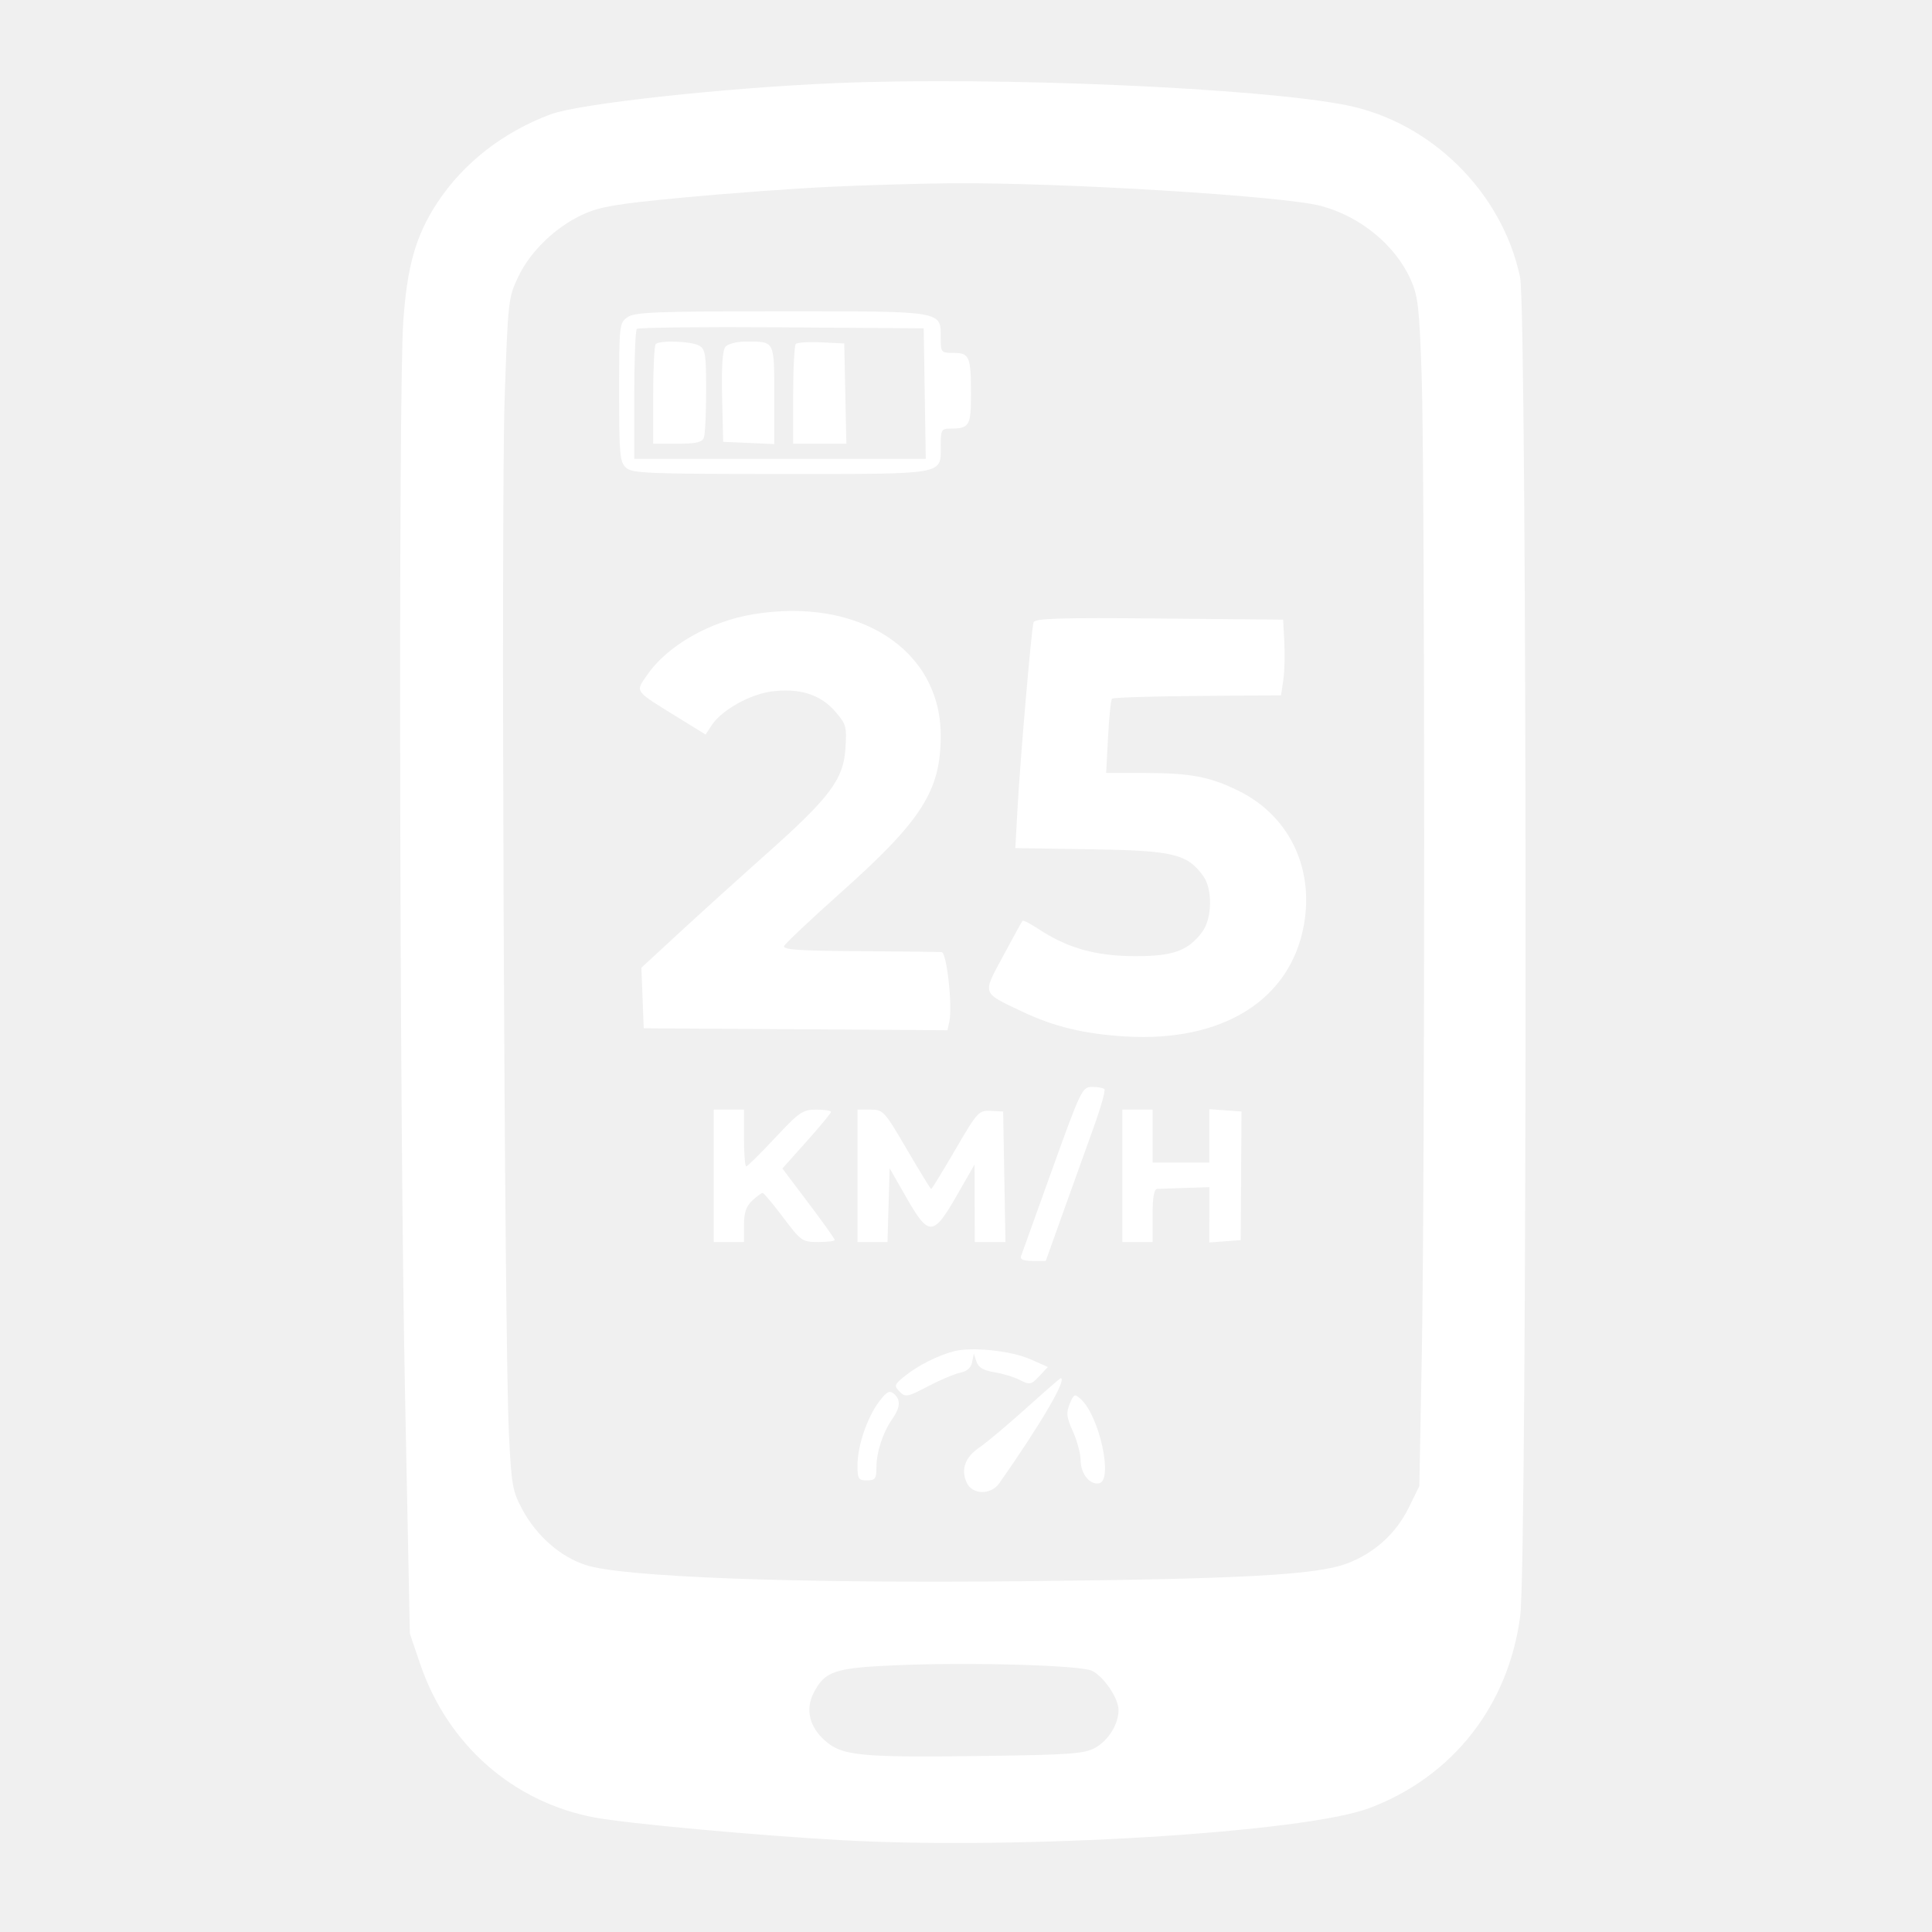
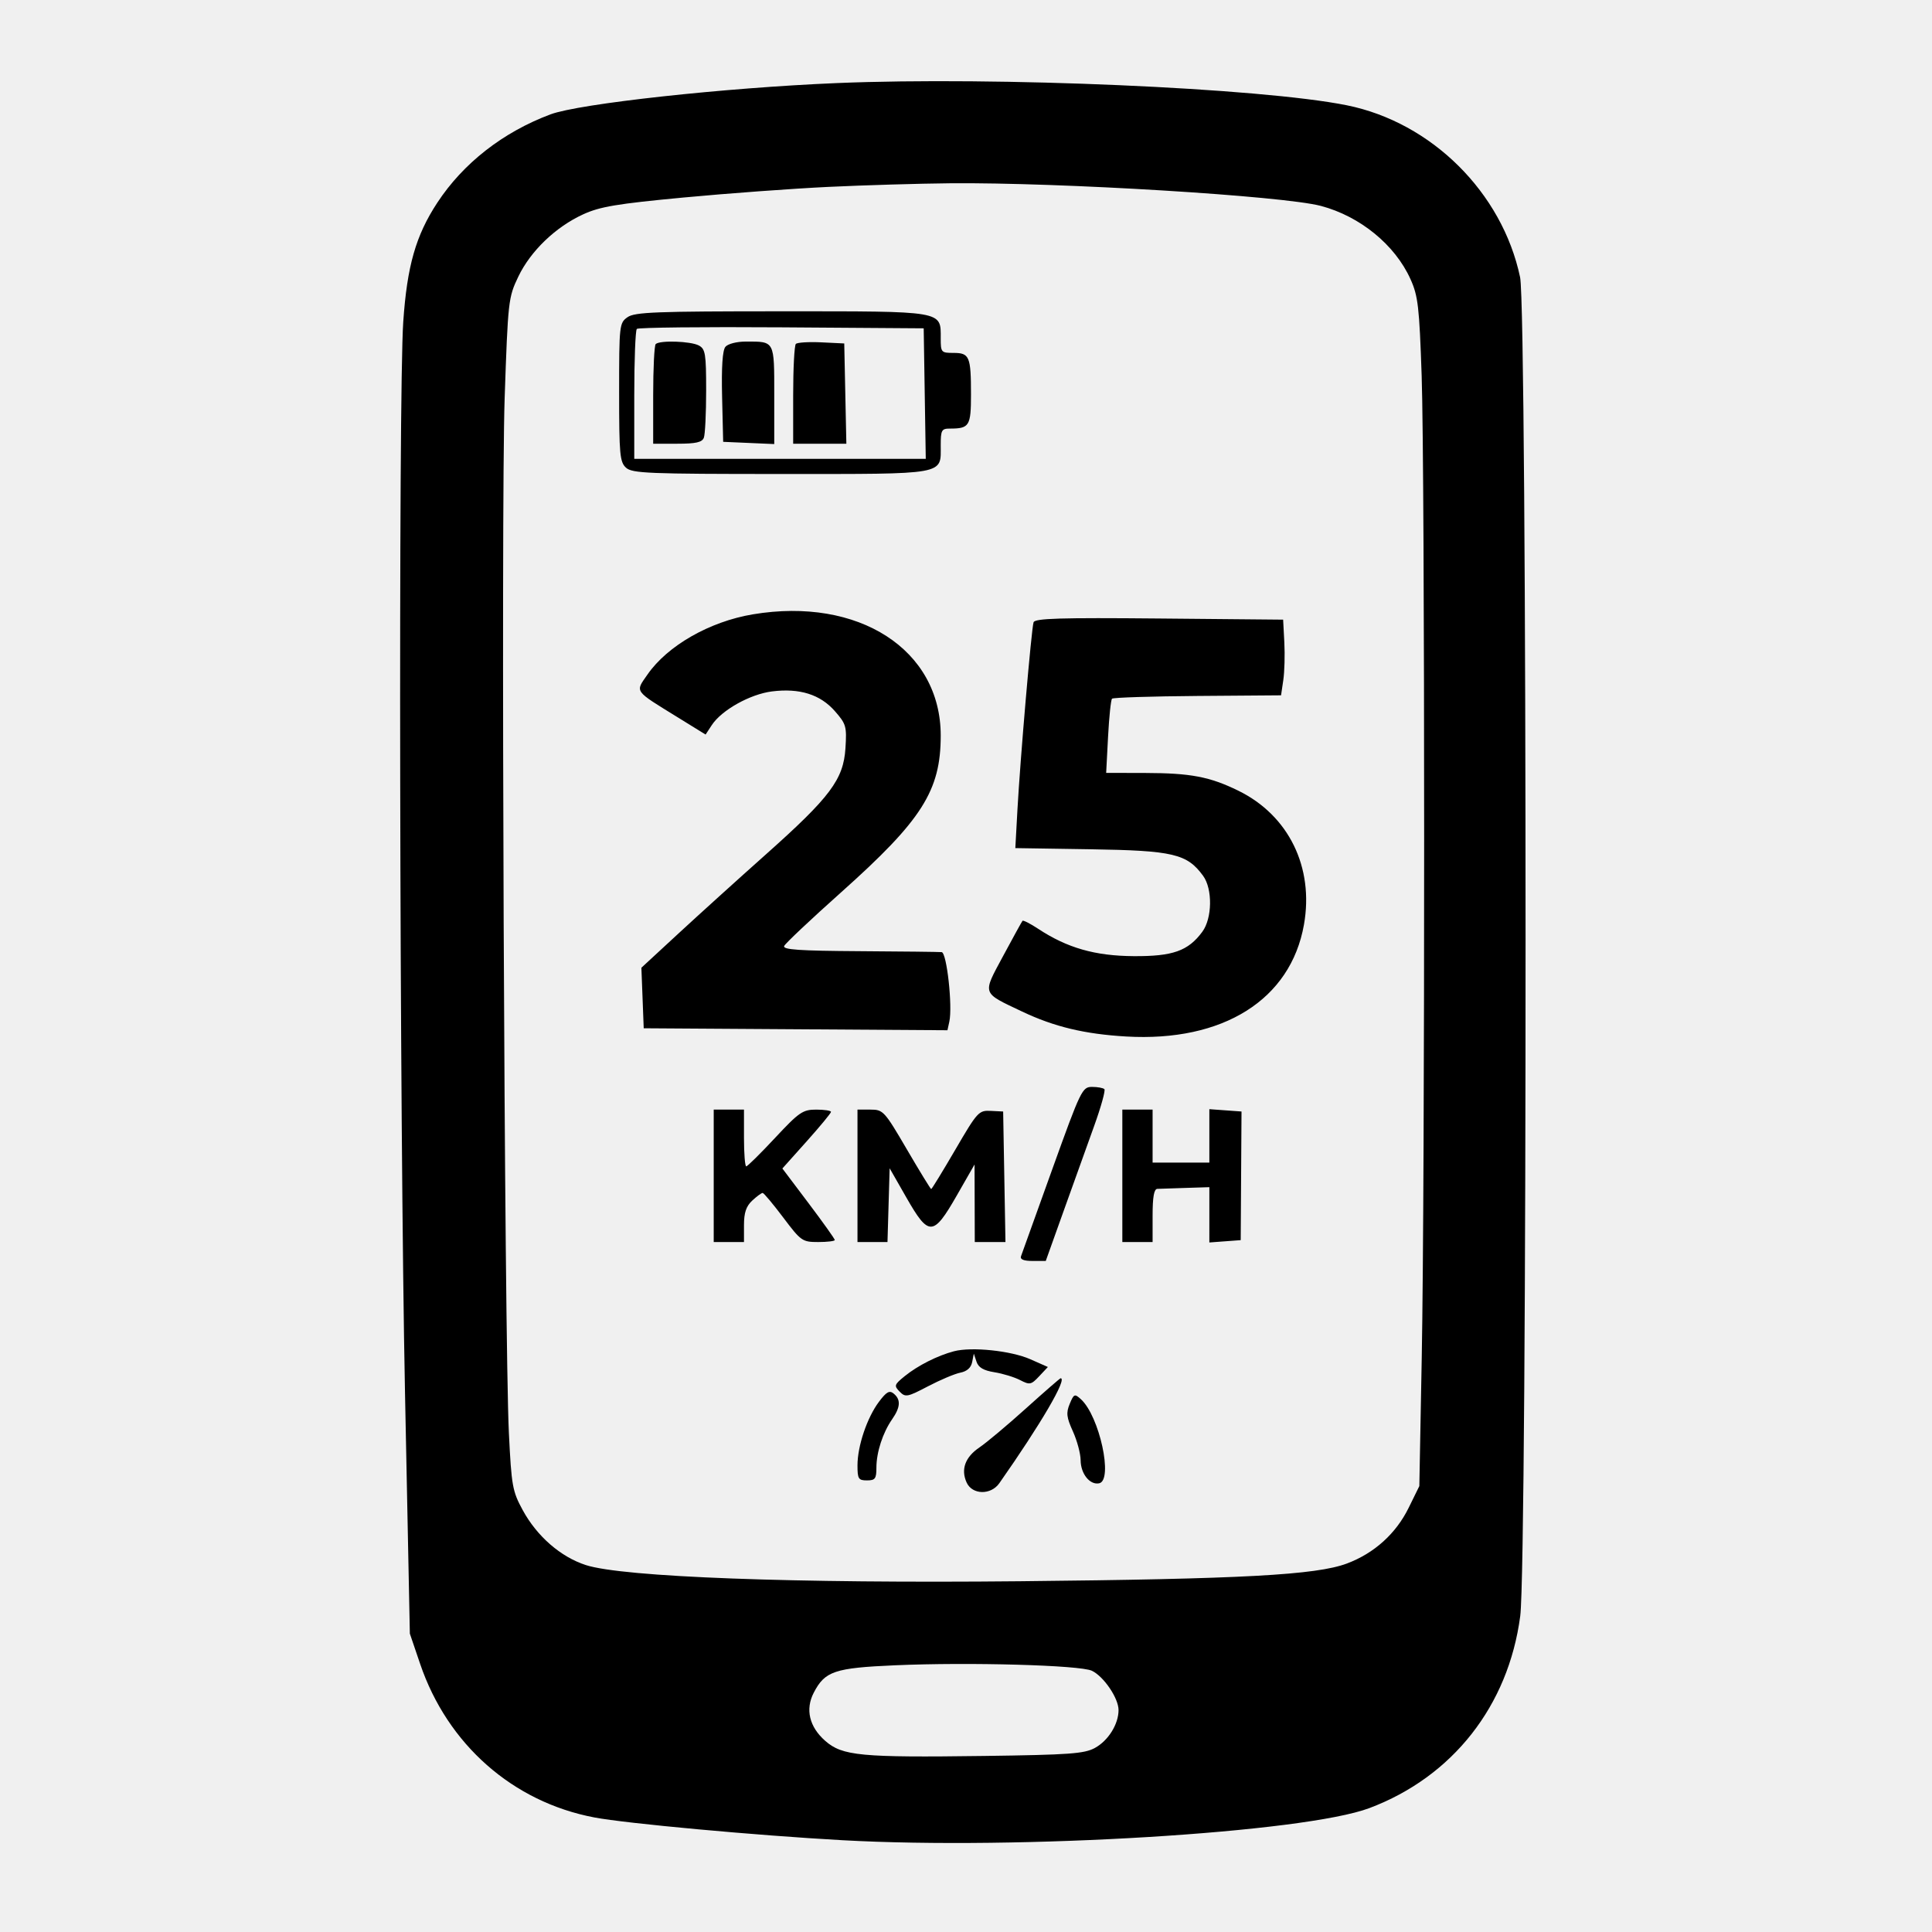
<svg xmlns="http://www.w3.org/2000/svg" width="48" height="48" viewBox="0 0 48 48">
  <g transform="translate(9.648 2) scale(0.094)">
-     <path d="M 118.500 0.683 C 88.830 1.918, 50.440 6.115, 42.855 8.953 C 30.316 13.645, 19.796 21.857, 12.936 32.310 C 7.260 40.959, 4.953 49.034, 3.944 63.785 C 2.637 82.890, 2.952 274.607, 4.410 347 L 5.688 410.500 8.407 418.500 C 15.643 439.790, 32.894 454.997, 54.443 459.084 C 62.893 460.687, 97.251 463.841, 120 465.102 C 166.739 467.694, 242.052 463.104, 259.300 456.612 C 281.306 448.328, 296.041 429.571, 299.166 405.861 C 301.071 391.406, 301.038 61.051, 299.130 52 C 294.410 29.604, 275.714 11.057, 253.309 6.546 C 230.569 1.967, 160.679 -1.073, 118.500 0.683 M 116.326 28.118 C 106.880 28.568, 89.633 29.833, 77.998 30.930 C 60.405 32.589, 55.944 33.337, 51.497 35.373 C 44.217 38.705, 37.587 45.078, 34.346 51.857 C 31.718 57.355, 31.625 58.182, 30.742 84 C 29.758 112.777, 30.662 332.964, 31.865 357.500 C 32.550 371.469, 32.801 372.868, 35.516 377.855 C 39.286 384.778, 45.542 390.224, 52.200 392.380 C 62.033 395.563, 107.289 397.248, 167 396.654 C 225.689 396.071, 245.219 395.012, 253.335 391.976 C 260.572 389.268, 266.322 384.082, 269.689 377.224 L 272.500 371.500 273.137 337.500 C 273.999 291.480, 273.982 103.499, 273.113 78 C 272.492 59.765, 272.165 56.947, 270.159 52.500 C 266.074 43.442, 256.834 35.889, 246.483 33.148 C 236.489 30.500, 177.523 26.899, 148.500 27.163 C 140.250 27.238, 125.772 27.668, 116.326 28.118 M 63.223 62.557 C 61.064 64.069, 61 64.637, 61 82.402 C 61 98.849, 61.184 100.857, 62.829 102.345 C 64.465 103.826, 68.778 104, 103.757 104 C 147.894 104, 146 104.339, 146 96.429 C 146 92.411, 146.225 92, 148.418 92 C 153.580 92, 154 91.322, 154 82.975 C 154 72.947, 153.602 72, 149.393 72 C 146.124 72, 146 71.860, 146 68.155 C 146 60.804, 147.156 61, 103.894 61 C 70.713 61, 65.140 61.213, 63.223 62.557 M 65.679 65.655 C 65.305 66.028, 65 73.908, 65 83.167 L 65 100 103.524 100 L 142.047 100 141.774 82.750 L 141.500 65.500 103.929 65.238 C 83.264 65.094, 66.052 65.282, 65.679 65.655 M 70.667 69.667 C 70.300 70.033, 70 76.108, 70 83.167 L 70 96 76.393 96 C 81.300 96, 82.927 95.632, 83.393 94.418 C 83.727 93.548, 84 87.939, 84 81.953 C 84 72.217, 83.796 70.961, 82.066 70.035 C 79.920 68.887, 71.712 68.621, 70.667 69.667 M 89.090 70.392 C 88.321 71.318, 88.029 75.754, 88.217 83.642 L 88.500 95.500 95.250 95.796 L 102 96.091 102 83.153 C 102 68.676, 102.171 69, 94.541 69 C 92.091 69, 89.749 69.598, 89.090 70.392 M 107.709 69.624 C 107.319 70.014, 107 76.108, 107 83.167 L 107 96 114.029 96 L 121.058 96 120.779 82.750 L 120.500 69.500 114.459 69.208 C 111.136 69.047, 108.099 69.234, 107.709 69.624 M 96.341 141.096 C 84.935 143.001, 73.790 149.367, 68.502 156.997 C 65.220 161.733, 64.747 161.070, 76.678 168.437 L 83.856 172.869 85.492 170.372 C 88.092 166.404, 95.623 162.191, 101.408 161.468 C 108.701 160.557, 114.145 162.262, 118.015 166.670 C 121.008 170.078, 121.188 170.708, 120.820 176.481 C 120.294 184.742, 116.802 189.398, 99.733 204.598 C 92.455 211.079, 82.087 220.458, 76.693 225.441 L 66.885 234.500 67.193 242.500 L 67.500 250.500 107.639 250.761 L 147.778 251.022 148.273 248.761 C 149.164 244.694, 147.603 230.510, 146.250 230.375 C 145.563 230.306, 135.789 230.194, 124.531 230.125 C 108.559 230.027, 104.186 229.725, 104.624 228.750 C 104.933 228.063, 111.739 221.650, 119.749 214.500 C 141.067 195.469, 146 187.696, 146 173.134 C 146 150.418, 124.309 136.424, 96.341 141.096 M 170.539 143.198 C 169.981 144.858, 167.018 179.286, 166.280 192.690 L 165.719 202.881 185.609 203.190 C 207.454 203.530, 211.099 204.391, 215.349 210.208 C 217.883 213.677, 217.773 221.434, 215.138 225 C 211.391 230.071, 207.350 231.506, 197 231.438 C 186.767 231.371, 179.412 229.262, 171.730 224.195 C 169.656 222.827, 167.804 221.886, 167.615 222.104 C 167.425 222.322, 165.119 226.508, 162.489 231.406 C 156.981 241.664, 156.744 240.970, 167.500 246.075 C 175.991 250.105, 184.037 252.036, 195 252.675 C 220.634 254.169, 238.489 242.944, 242.003 223.125 C 244.693 207.952, 237.967 194.225, 224.645 187.702 C 217.118 184.017, 212.061 183.053, 200.114 183.024 L 189.727 183 190.226 173.471 C 190.500 168.230, 190.974 163.693, 191.278 163.389 C 191.583 163.084, 201.758 162.760, 213.890 162.667 L 235.949 162.500 236.541 158.500 C 236.867 156.300, 236.991 151.800, 236.817 148.500 L 236.500 142.500 203.738 142.198 C 177.518 141.957, 170.889 142.157, 170.539 143.198 M 175.487 287.750 C 171.181 299.712, 167.462 310.063, 167.222 310.750 C 166.928 311.594, 167.917 312, 170.273 312 L 173.761 312 178.501 298.750 C 181.109 291.462, 184.729 281.378, 186.545 276.341 C 188.362 271.303, 189.582 266.916, 189.257 266.591 C 188.932 266.266, 187.462 266, 185.991 266 C 183.411 266, 183.032 266.785, 175.487 287.750 M 86 289.500 L 86 307 90 307 L 94 307 94 302.539 C 94 299.238, 94.569 297.548, 96.189 296.039 C 97.392 294.918, 98.630 294.011, 98.939 294.025 C 99.247 294.039, 101.696 296.964, 104.379 300.525 C 109.077 306.760, 109.420 307, 113.629 307 C 116.033 307, 118 306.759, 118 306.465 C 118 306.171, 114.883 301.797, 111.074 296.746 L 104.148 287.561 110.574 280.381 C 114.108 276.432, 117 272.931, 117 272.600 C 117 272.270, 115.244 272, 113.099 272 C 109.533 272, 108.595 272.645, 102.193 279.500 C 98.341 283.625, 94.922 287, 94.595 287 C 94.268 287, 94 283.625, 94 279.500 L 94 272 90 272 L 86 272 86 289.500 M 124 289.500 L 124 307 127.964 307 L 131.928 307 132.214 297.252 L 132.500 287.504 136.928 295.252 C 142.842 305.599, 144.027 305.554, 150.222 294.742 L 154.943 286.500 154.972 296.750 L 155 307 159.055 307 L 163.110 307 162.805 289.750 L 162.500 272.500 159.216 272.336 C 156.057 272.178, 155.701 272.568, 149.857 282.586 C 146.516 288.314, 143.647 293, 143.483 293 C 143.318 293, 140.422 288.275, 137.047 282.500 C 131.130 272.377, 130.785 272, 127.455 272 L 124 272 124 289.500 M 194 289.500 L 194 307 198 307 L 202 307 202 300 C 202 295.095, 202.374 292.984, 203.250 292.946 C 203.938 292.917, 207.313 292.804, 210.751 292.696 L 217.001 292.500 217.001 299.807 L 217 307.115 221.144 306.807 L 225.288 306.500 225.394 289.500 L 225.500 272.500 221.250 272.193 L 217 271.885 217 278.943 L 217 286 209.500 286 L 202 286 202 279 L 202 272 198 272 L 194 272 194 289.500 M 149.500 335.869 C 145.170 337.005, 139.951 339.640, 136.500 342.435 C 133.715 344.689, 133.618 344.984, 135.137 346.533 C 136.665 348.091, 137.168 347.997, 142.637 345.130 C 145.862 343.440, 149.706 341.819, 151.181 341.527 C 152.934 341.180, 154.014 340.219, 154.304 338.748 L 154.746 336.500 155.460 338.636 C 155.972 340.168, 157.311 340.954, 160.192 341.415 C 162.402 341.768, 165.453 342.700, 166.971 343.485 C 169.538 344.813, 169.895 344.741, 172.027 342.471 L 174.321 340.029 169.687 337.980 C 164.590 335.725, 154.194 334.638, 149.500 335.869 M 168.490 351.009 C 163.599 355.414, 158.101 360.027, 156.273 361.259 C 152.457 363.832, 151.262 367.085, 152.852 370.574 C 154.335 373.828, 159.255 373.929, 161.485 370.750 C 172.516 355.022, 179.537 343, 177.691 343 C 177.522 343, 173.381 346.604, 168.490 351.009 M 129.691 349.201 C 126.545 353.377, 124 360.905, 124 366.035 C 124 369.598, 124.254 370, 126.500 370 C 128.669 370, 129 369.557, 129 366.649 C 129 362.568, 130.674 357.409, 133.153 353.846 C 135.364 350.668, 135.494 348.655, 133.588 347.073 C 132.455 346.133, 131.686 346.553, 129.691 349.201 M 180.095 349.770 C 179.111 352.147, 179.247 353.324, 180.939 357.053 C 182.048 359.499, 182.966 362.930, 182.978 364.679 C 183.003 368.259, 185.421 371.268, 187.871 370.767 C 191.651 369.994, 187.955 352.985, 183.042 348.538 C 181.394 347.046, 181.188 347.132, 180.095 349.770 M 133.954 418.866 C 117.917 419.565, 115.386 420.419, 112.432 426.131 C 110.163 430.519, 111.270 435.152, 115.467 438.837 C 119.995 442.812, 124.806 443.269, 157.500 442.831 C 179.980 442.529, 183.938 442.244, 186.733 440.724 C 190.279 438.796, 193 434.443, 193 430.698 C 193 427.575, 189.100 421.824, 185.963 420.319 C 182.857 418.829, 153.555 418.011, 133.954 418.866" stroke="none" fill="#ffffff" fill-rule="evenodd" />
+     <path d="M 118.500 0.683 C 88.830 1.918, 50.440 6.115, 42.855 8.953 C 30.316 13.645, 19.796 21.857, 12.936 32.310 C 7.260 40.959, 4.953 49.034, 3.944 63.785 C 2.637 82.890, 2.952 274.607, 4.410 347 L 5.688 410.500 8.407 418.500 C 15.643 439.790, 32.894 454.997, 54.443 459.084 C 62.893 460.687, 97.251 463.841, 120 465.102 C 166.739 467.694, 242.052 463.104, 259.300 456.612 C 281.306 448.328, 296.041 429.571, 299.166 405.861 C 301.071 391.406, 301.038 61.051, 299.130 52 C 294.410 29.604, 275.714 11.057, 253.309 6.546 C 230.569 1.967, 160.679 -1.073, 118.500 0.683 M 116.326 28.118 C 106.880 28.568, 89.633 29.833, 77.998 30.930 C 60.405 32.589, 55.944 33.337, 51.497 35.373 C 44.217 38.705, 37.587 45.078, 34.346 51.857 C 31.718 57.355, 31.625 58.182, 30.742 84 C 29.758 112.777, 30.662 332.964, 31.865 357.500 C 32.550 371.469, 32.801 372.868, 35.516 377.855 C 39.286 384.778, 45.542 390.224, 52.200 392.380 C 62.033 395.563, 107.289 397.248, 167 396.654 C 225.689 396.071, 245.219 395.012, 253.335 391.976 C 260.572 389.268, 266.322 384.082, 269.689 377.224 L 272.500 371.500 273.137 337.500 C 273.999 291.480, 273.982 103.499, 273.113 78 C 272.492 59.765, 272.165 56.947, 270.159 52.500 C 266.074 43.442, 256.834 35.889, 246.483 33.148 C 236.489 30.500, 177.523 26.899, 148.500 27.163 C 140.250 27.238, 125.772 27.668, 116.326 28.118 M 63.223 62.557 C 61.064 64.069, 61 64.637, 61 82.402 C 61 98.849, 61.184 100.857, 62.829 102.345 C 64.465 103.826, 68.778 104, 103.757 104 C 147.894 104, 146 104.339, 146 96.429 C 146 92.411, 146.225 92, 148.418 92 C 153.580 92, 154 91.322, 154 82.975 C 154 72.947, 153.602 72, 149.393 72 C 146.124 72, 146 71.860, 146 68.155 C 146 60.804, 147.156 61, 103.894 61 C 70.713 61, 65.140 61.213, 63.223 62.557 M 65.679 65.655 C 65.305 66.028, 65 73.908, 65 83.167 L 65 100 103.524 100 L 142.047 100 141.774 82.750 L 141.500 65.500 103.929 65.238 C 83.264 65.094, 66.052 65.282, 65.679 65.655 M 70.667 69.667 C 70.300 70.033, 70 76.108, 70 83.167 L 70 96 76.393 96 C 81.300 96, 82.927 95.632, 83.393 94.418 C 83.727 93.548, 84 87.939, 84 81.953 C 84 72.217, 83.796 70.961, 82.066 70.035 C 79.920 68.887, 71.712 68.621, 70.667 69.667 M 89.090 70.392 C 88.321 71.318, 88.029 75.754, 88.217 83.642 L 88.500 95.500 95.250 95.796 L 102 96.091 102 83.153 C 102 68.676, 102.171 69, 94.541 69 C 92.091 69, 89.749 69.598, 89.090 70.392 M 107.709 69.624 C 107.319 70.014, 107 76.108, 107 83.167 L 107 96 114.029 96 L 121.058 96 120.779 82.750 L 120.500 69.500 114.459 69.208 C 111.136 69.047, 108.099 69.234, 107.709 69.624 M 96.341 141.096 C 84.935 143.001, 73.790 149.367, 68.502 156.997 C 65.220 161.733, 64.747 161.070, 76.678 168.437 L 83.856 172.869 85.492 170.372 C 88.092 166.404, 95.623 162.191, 101.408 161.468 C 108.701 160.557, 114.145 162.262, 118.015 166.670 C 121.008 170.078, 121.188 170.708, 120.820 176.481 C 120.294 184.742, 116.802 189.398, 99.733 204.598 C 92.455 211.079, 82.087 220.458, 76.693 225.441 L 66.885 234.500 67.193 242.500 L 67.500 250.500 107.639 250.761 L 147.778 251.022 148.273 248.761 C 149.164 244.694, 147.603 230.510, 146.250 230.375 C 145.563 230.306, 135.789 230.194, 124.531 230.125 C 108.559 230.027, 104.186 229.725, 104.624 228.750 C 104.933 228.063, 111.739 221.650, 119.749 214.500 C 141.067 195.469, 146 187.696, 146 173.134 C 146 150.418, 124.309 136.424, 96.341 141.096 M 170.539 143.198 C 169.981 144.858, 167.018 179.286, 166.280 192.690 L 165.719 202.881 185.609 203.190 C 207.454 203.530, 211.099 204.391, 215.349 210.208 C 217.883 213.677, 217.773 221.434, 215.138 225 C 211.391 230.071, 207.350 231.506, 197 231.438 C 186.767 231.371, 179.412 229.262, 171.730 224.195 C 169.656 222.827, 167.804 221.886, 167.615 222.104 C 167.425 222.322, 165.119 226.508, 162.489 231.406 C 156.981 241.664, 156.744 240.970, 167.500 246.075 C 175.991 250.105, 184.037 252.036, 195 252.675 C 220.634 254.169, 238.489 242.944, 242.003 223.125 C 244.693 207.952, 237.967 194.225, 224.645 187.702 C 217.118 184.017, 212.061 183.053, 200.114 183.024 L 189.727 183 190.226 173.471 C 190.500 168.230, 190.974 163.693, 191.278 163.389 C 191.583 163.084, 201.758 162.760, 213.890 162.667 L 235.949 162.500 236.541 158.500 C 236.867 156.300, 236.991 151.800, 236.817 148.500 L 236.500 142.500 203.738 142.198 C 177.518 141.957, 170.889 142.157, 170.539 143.198 M 175.487 287.750 C 171.181 299.712, 167.462 310.063, 167.222 310.750 C 166.928 311.594, 167.917 312, 170.273 312 L 173.761 312 178.501 298.750 C 181.109 291.462, 184.729 281.378, 186.545 276.341 C 188.362 271.303, 189.582 266.916, 189.257 266.591 C 188.932 266.266, 187.462 266, 185.991 266 C 183.411 266, 183.032 266.785, 175.487 287.750 M 86 289.500 L 86 307 90 307 L 94 307 94 302.539 C 94 299.238, 94.569 297.548, 96.189 296.039 C 97.392 294.918, 98.630 294.011, 98.939 294.025 C 99.247 294.039, 101.696 296.964, 104.379 300.525 C 109.077 306.760, 109.420 307, 113.629 307 C 116.033 307, 118 306.759, 118 306.465 C 118 306.171, 114.883 301.797, 111.074 296.746 L 104.148 287.561 110.574 280.381 C 114.108 276.432, 117 272.931, 117 272.600 C 117 272.270, 115.244 272, 113.099 272 C 109.533 272, 108.595 272.645, 102.193 279.500 C 98.341 283.625, 94.922 287, 94.595 287 C 94.268 287, 94 283.625, 94 279.500 L 94 272 90 272 L 86 272 86 289.500 M 124 289.500 L 124 307 127.964 307 L 131.928 307 132.214 297.252 L 132.500 287.504 136.928 295.252 C 142.842 305.599, 144.027 305.554, 150.222 294.742 L 154.943 286.500 154.972 296.750 L 155 307 159.055 307 L 163.110 307 162.805 289.750 L 162.500 272.500 159.216 272.336 C 156.057 272.178, 155.701 272.568, 149.857 282.586 C 146.516 288.314, 143.647 293, 143.483 293 C 143.318 293, 140.422 288.275, 137.047 282.500 C 131.130 272.377, 130.785 272, 127.455 272 L 124 272 124 289.500 M 194 289.500 L 194 307 198 307 L 202 307 202 300 C 202 295.095, 202.374 292.984, 203.250 292.946 C 203.938 292.917, 207.313 292.804, 210.751 292.696 L 217.001 292.500 217.001 299.807 L 217 307.115 221.144 306.807 L 225.288 306.500 225.394 289.500 L 225.500 272.500 221.250 272.193 L 217 271.885 217 278.943 L 217 286 209.500 286 L 202 286 202 279 L 202 272 198 272 L 194 272 194 289.500 M 149.500 335.869 C 145.170 337.005, 139.951 339.640, 136.500 342.435 C 133.715 344.689, 133.618 344.984, 135.137 346.533 C 136.665 348.091, 137.168 347.997, 142.637 345.130 C 145.862 343.440, 149.706 341.819, 151.181 341.527 C 152.934 341.180, 154.014 340.219, 154.304 338.748 L 154.746 336.500 155.460 338.636 C 155.972 340.168, 157.311 340.954, 160.192 341.415 C 162.402 341.768, 165.453 342.700, 166.971 343.485 C 169.538 344.813, 169.895 344.741, 172.027 342.471 L 174.321 340.029 169.687 337.980 C 164.590 335.725, 154.194 334.638, 149.500 335.869 M 168.490 351.009 C 163.599 355.414, 158.101 360.027, 156.273 361.259 C 152.457 363.832, 151.262 367.085, 152.852 370.574 C 154.335 373.828, 159.255 373.929, 161.485 370.750 C 172.516 355.022, 179.537 343, 177.691 343 C 177.522 343, 173.381 346.604, 168.490 351.009 M 129.691 349.201 C 126.545 353.377, 124 360.905, 124 366.035 C 124 369.598, 124.254 370, 126.500 370 C 128.669 370, 129 369.557, 129 366.649 C 129 362.568, 130.674 357.409, 133.153 353.846 C 135.364 350.668, 135.494 348.655, 133.588 347.073 C 132.455 346.133, 131.686 346.553, 129.691 349.201 M 180.095 349.770 C 179.111 352.147, 179.247 353.324, 180.939 357.053 C 182.048 359.499, 182.966 362.930, 182.978 364.679 C 183.003 368.259, 185.421 371.268, 187.871 370.767 C 191.651 369.994, 187.955 352.985, 183.042 348.538 C 181.394 347.046, 181.188 347.132, 180.095 349.770 M 133.954 418.866 C 117.917 419.565, 115.386 420.419, 112.432 426.131 C 110.163 430.519, 111.270 435.152, 115.467 438.837 C 119.995 442.812, 124.806 443.269, 157.500 442.831 C 179.980 442.529, 183.938 442.244, 186.733 440.724 C 190.279 438.796, 193 434.443, 193 430.698 C 193 427.575, 189.100 421.824, 185.963 420.319 C 182.857 418.829, 153.555 418.011, 133.954 418.866" stroke="none" fill="currentColor" fill-rule="evenodd" />
  </g>
</svg>
